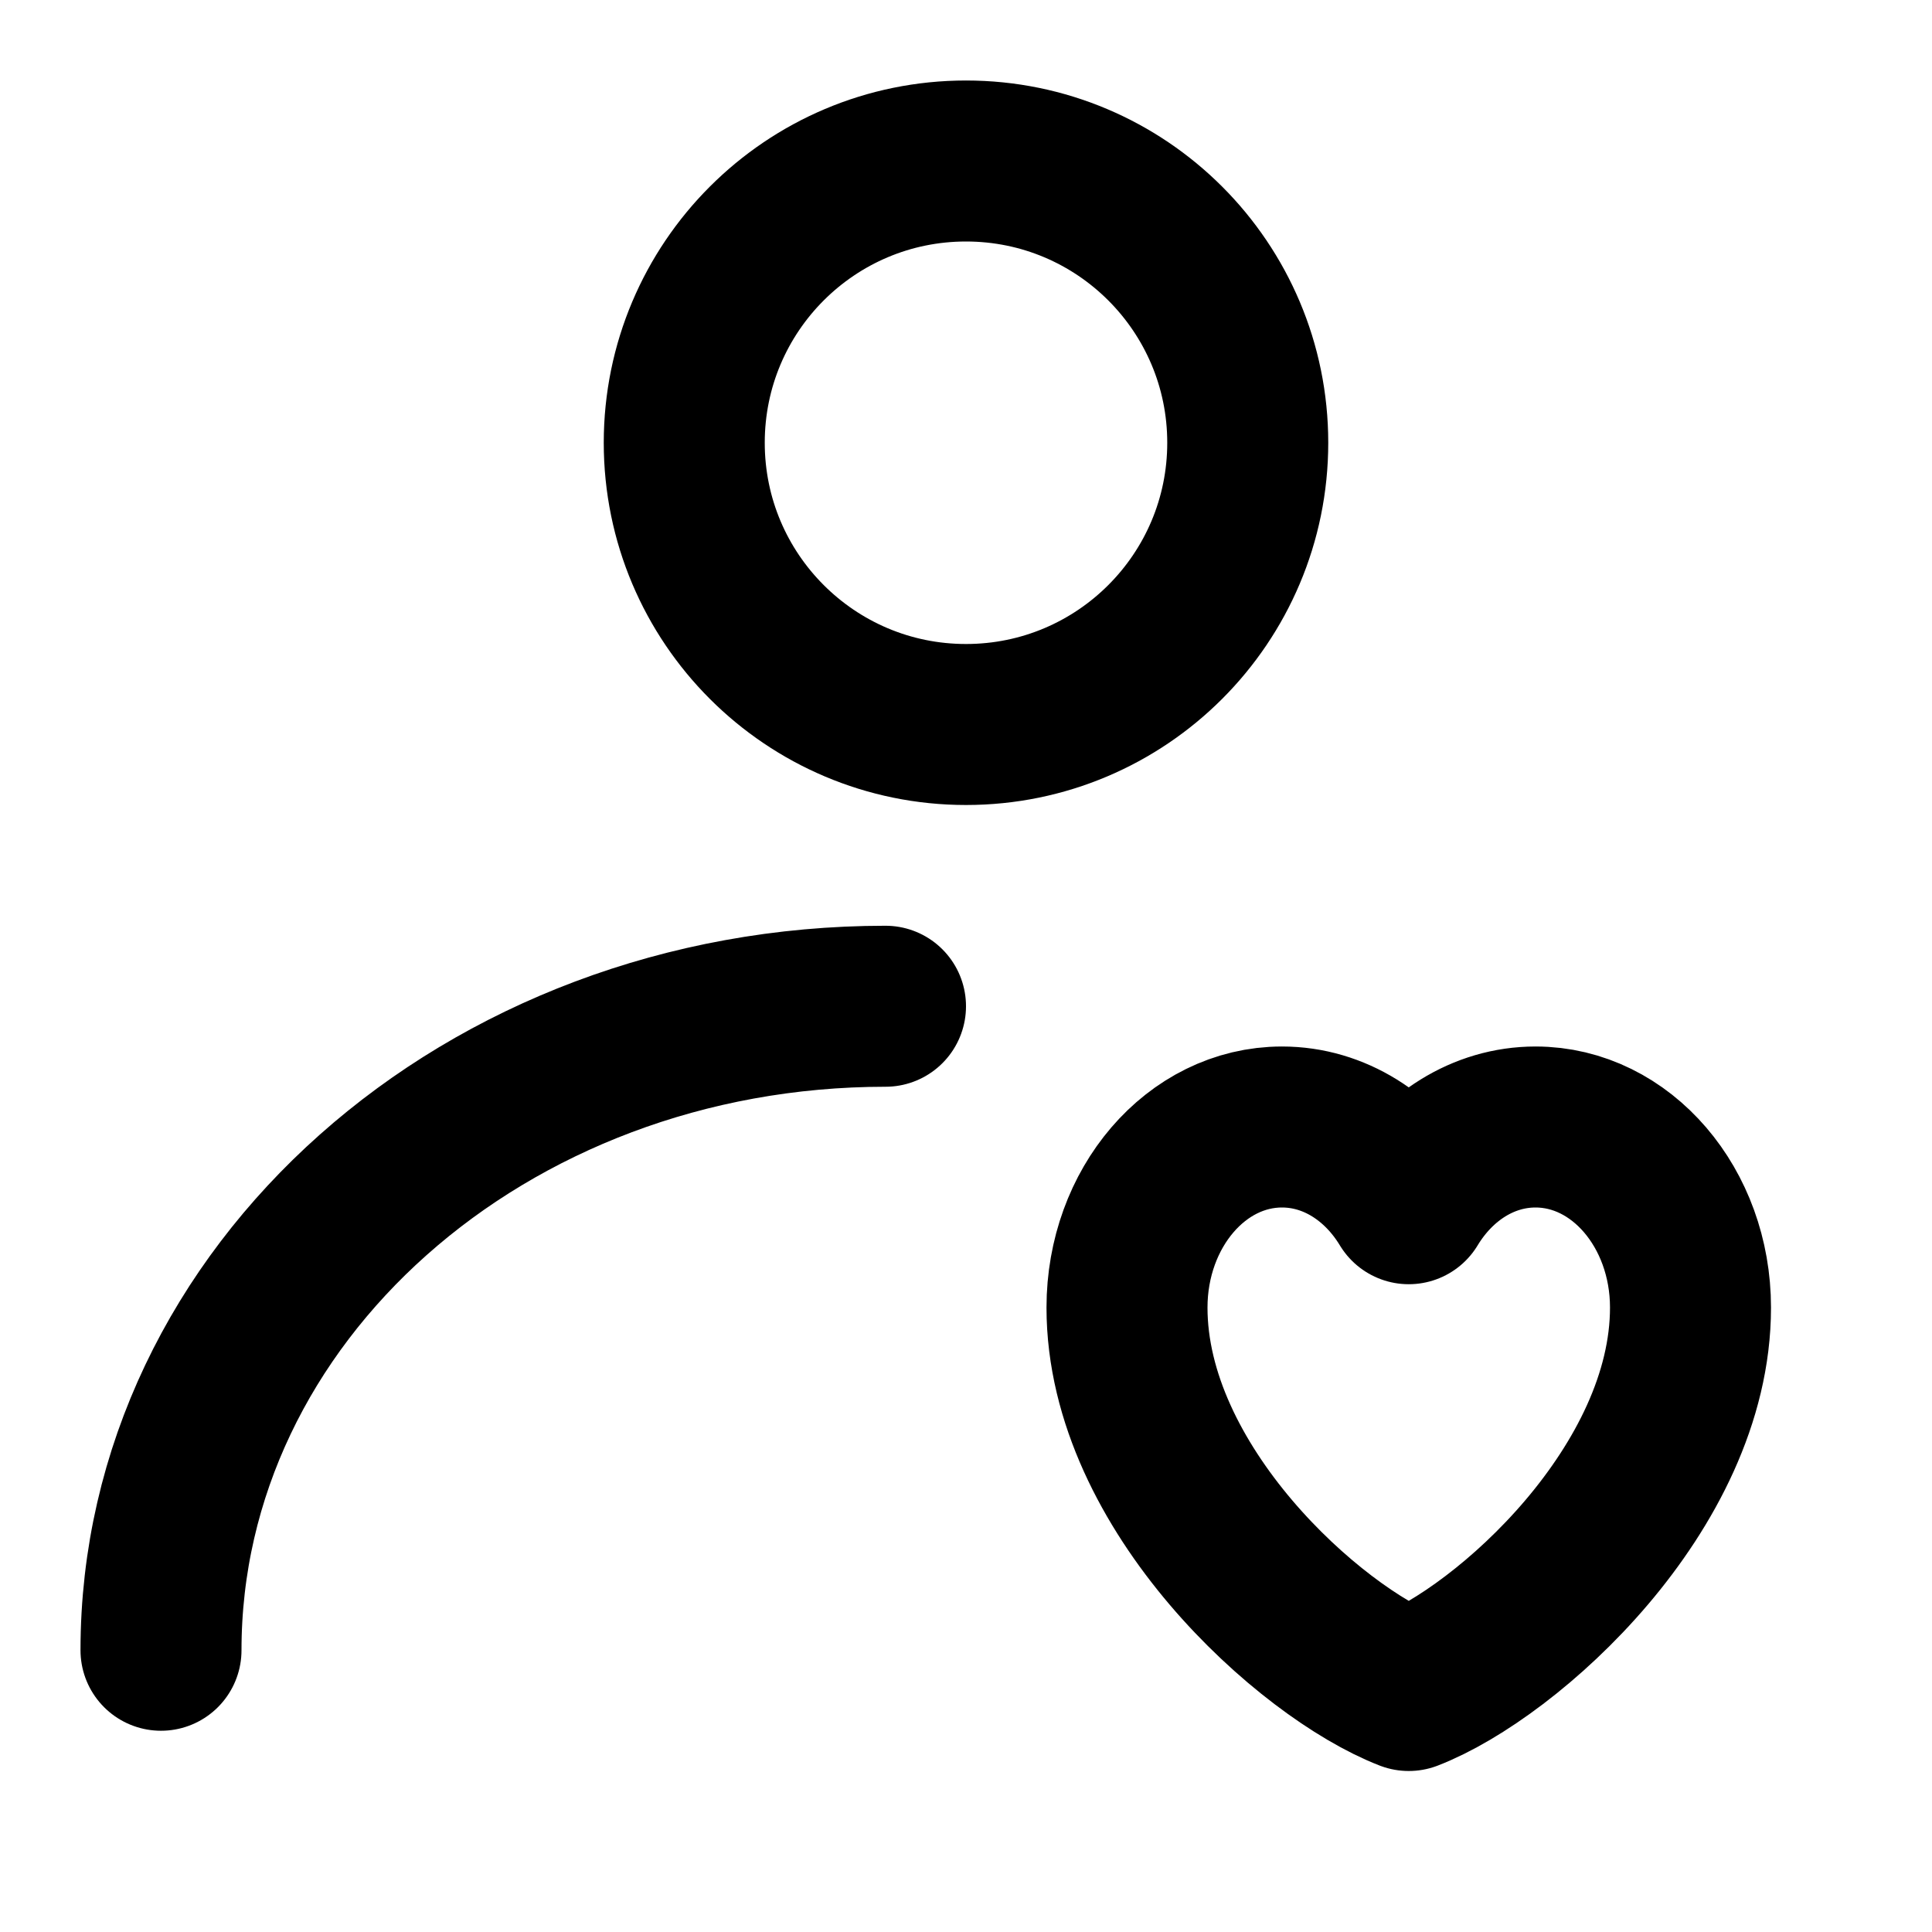
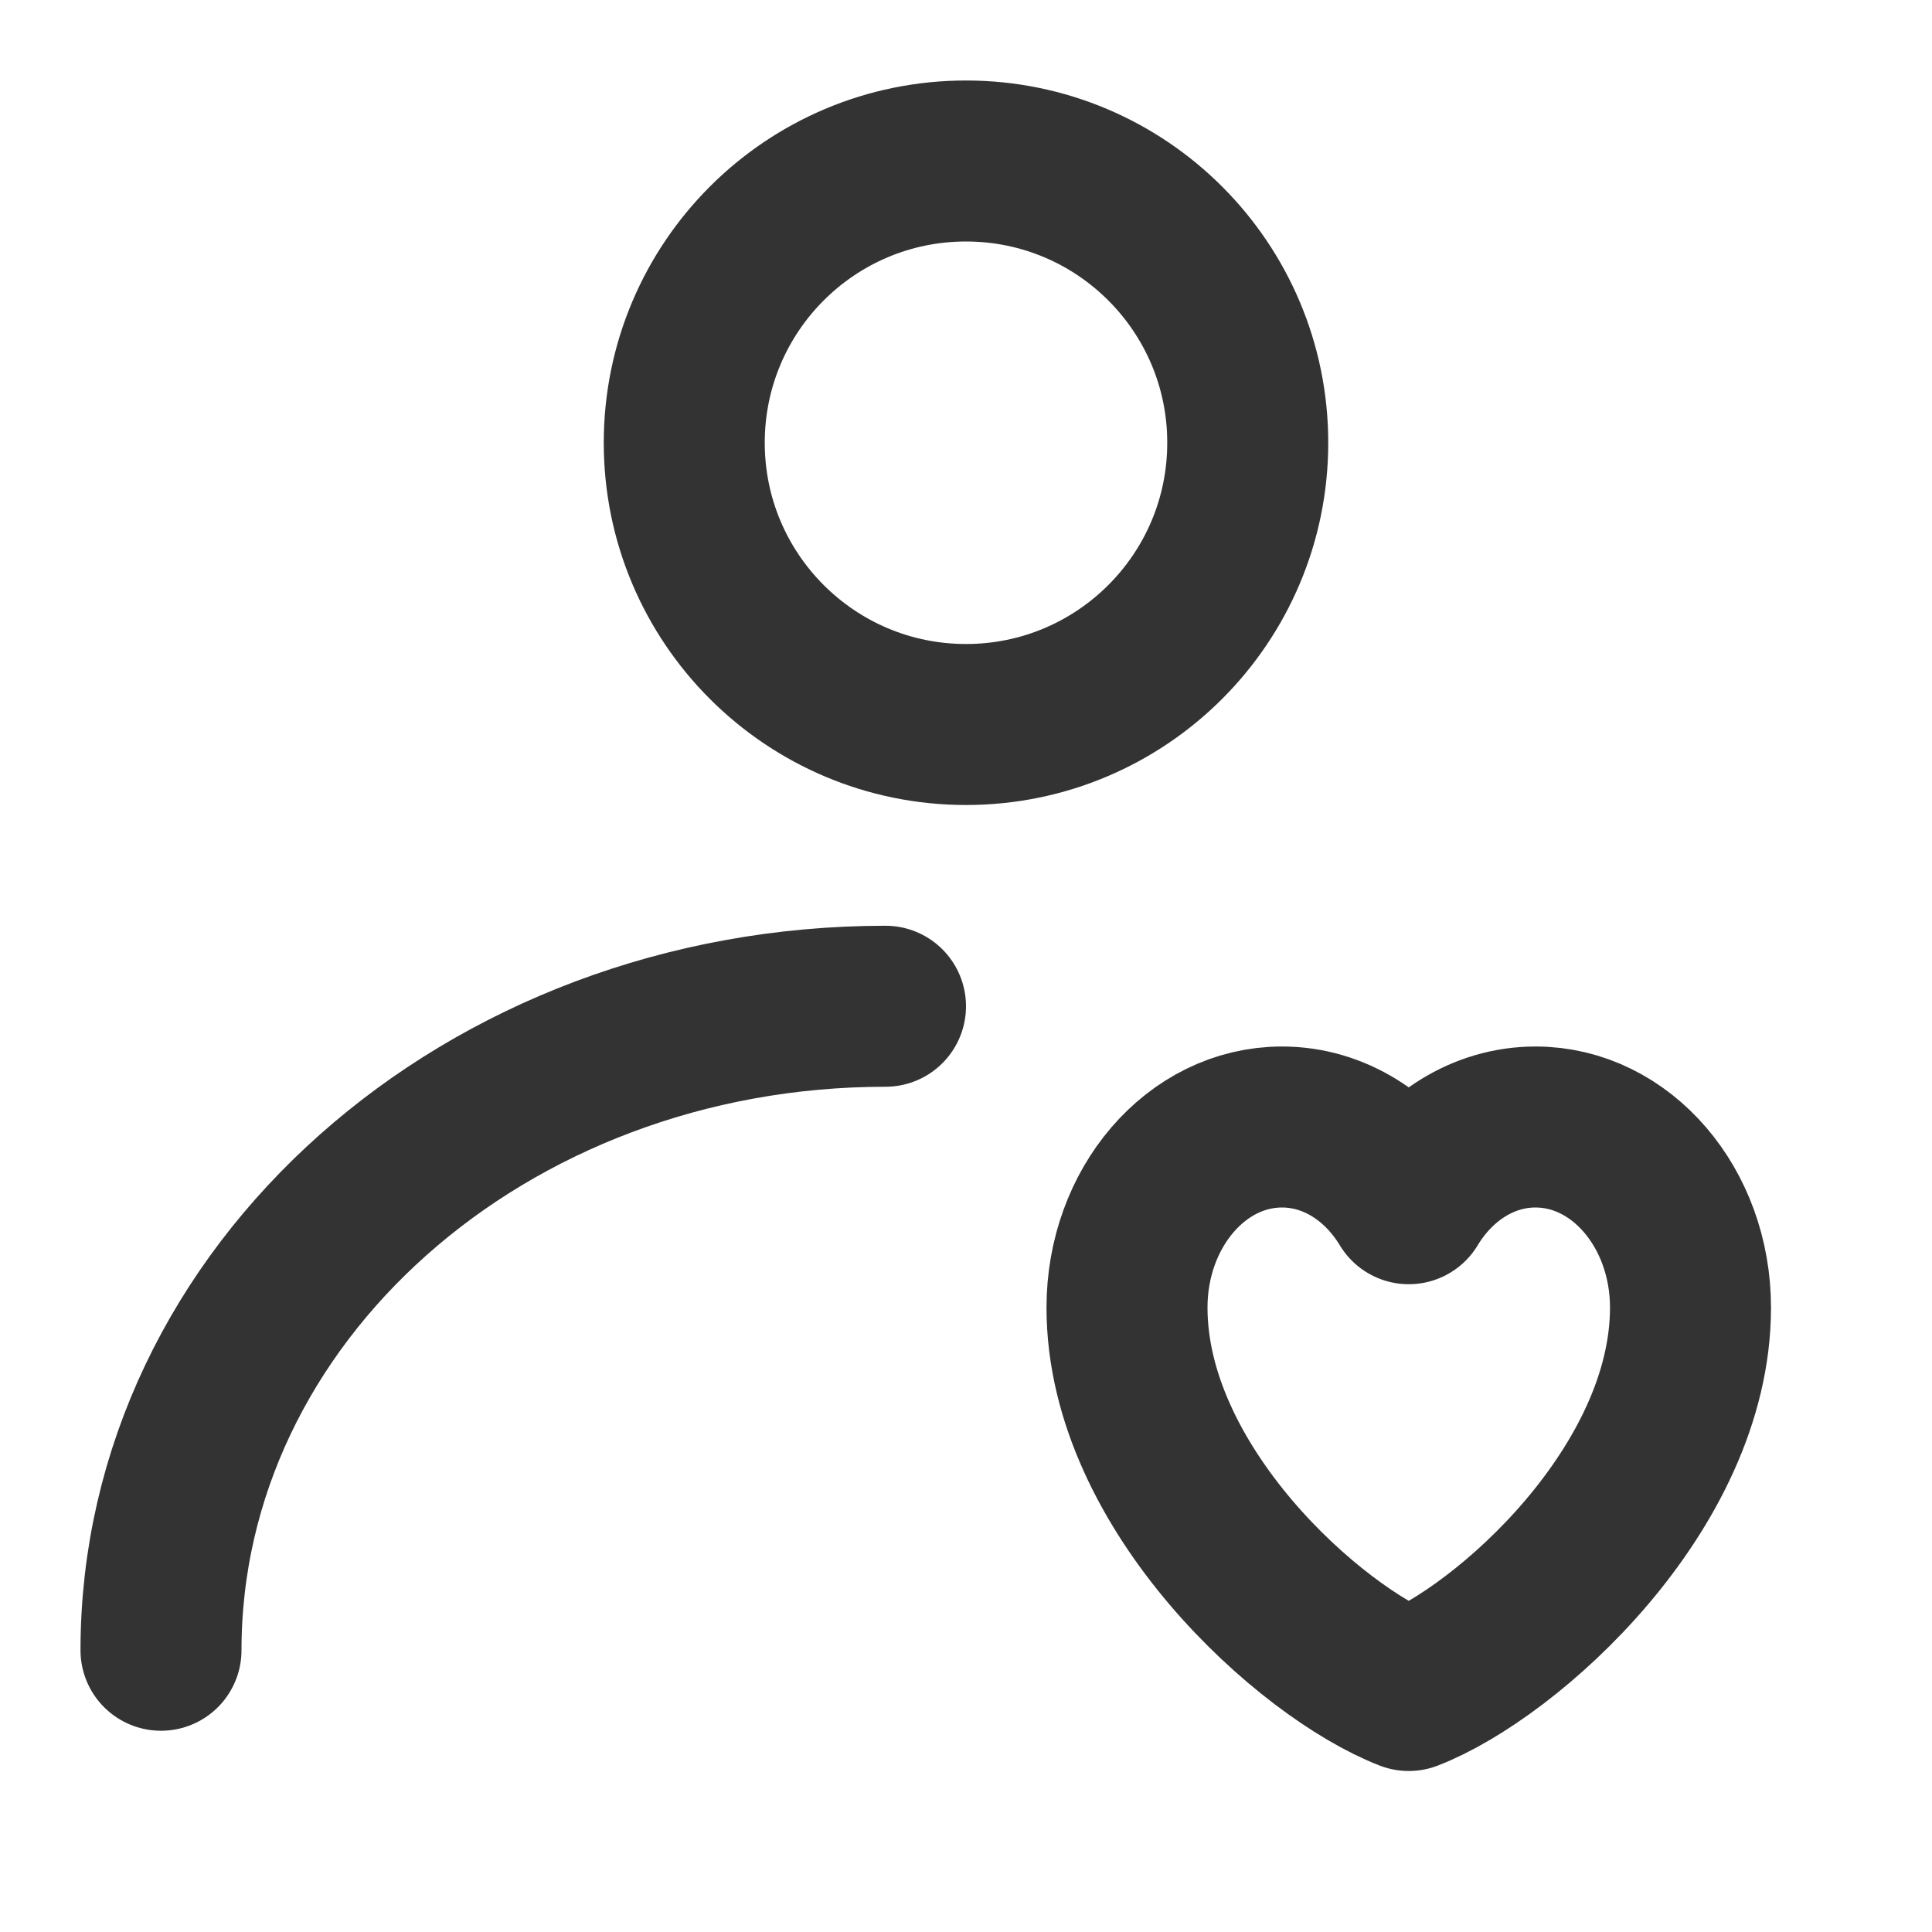
<svg xmlns="http://www.w3.org/2000/svg" width="2em" height="2em" viewBox="0 0 48 48">
-   <g fill="none" stroke="currentColor" stroke-linecap="round" stroke-linejoin="round" stroke-width="4">
+   <g fill="none" stroke="#333333" stroke-linecap="round" stroke-linejoin="round" stroke-width="4">
    <circle cx="24" cy="11" r="7" />
    <path d="M4 41c0-8.837 8.059-16 18-16m9.85 3C29.724 28 28 30.009 28 32.486c0 4.487 4.55 8.565 7 9.514c2.45-.949 7-5.027 7-9.514C42 30.01 40.276 28 38.15 28c-1.302 0-2.453.753-3.15 1.906C34.303 28.753 33.152 28 31.85 28Z" />
  </g>
</svg>
